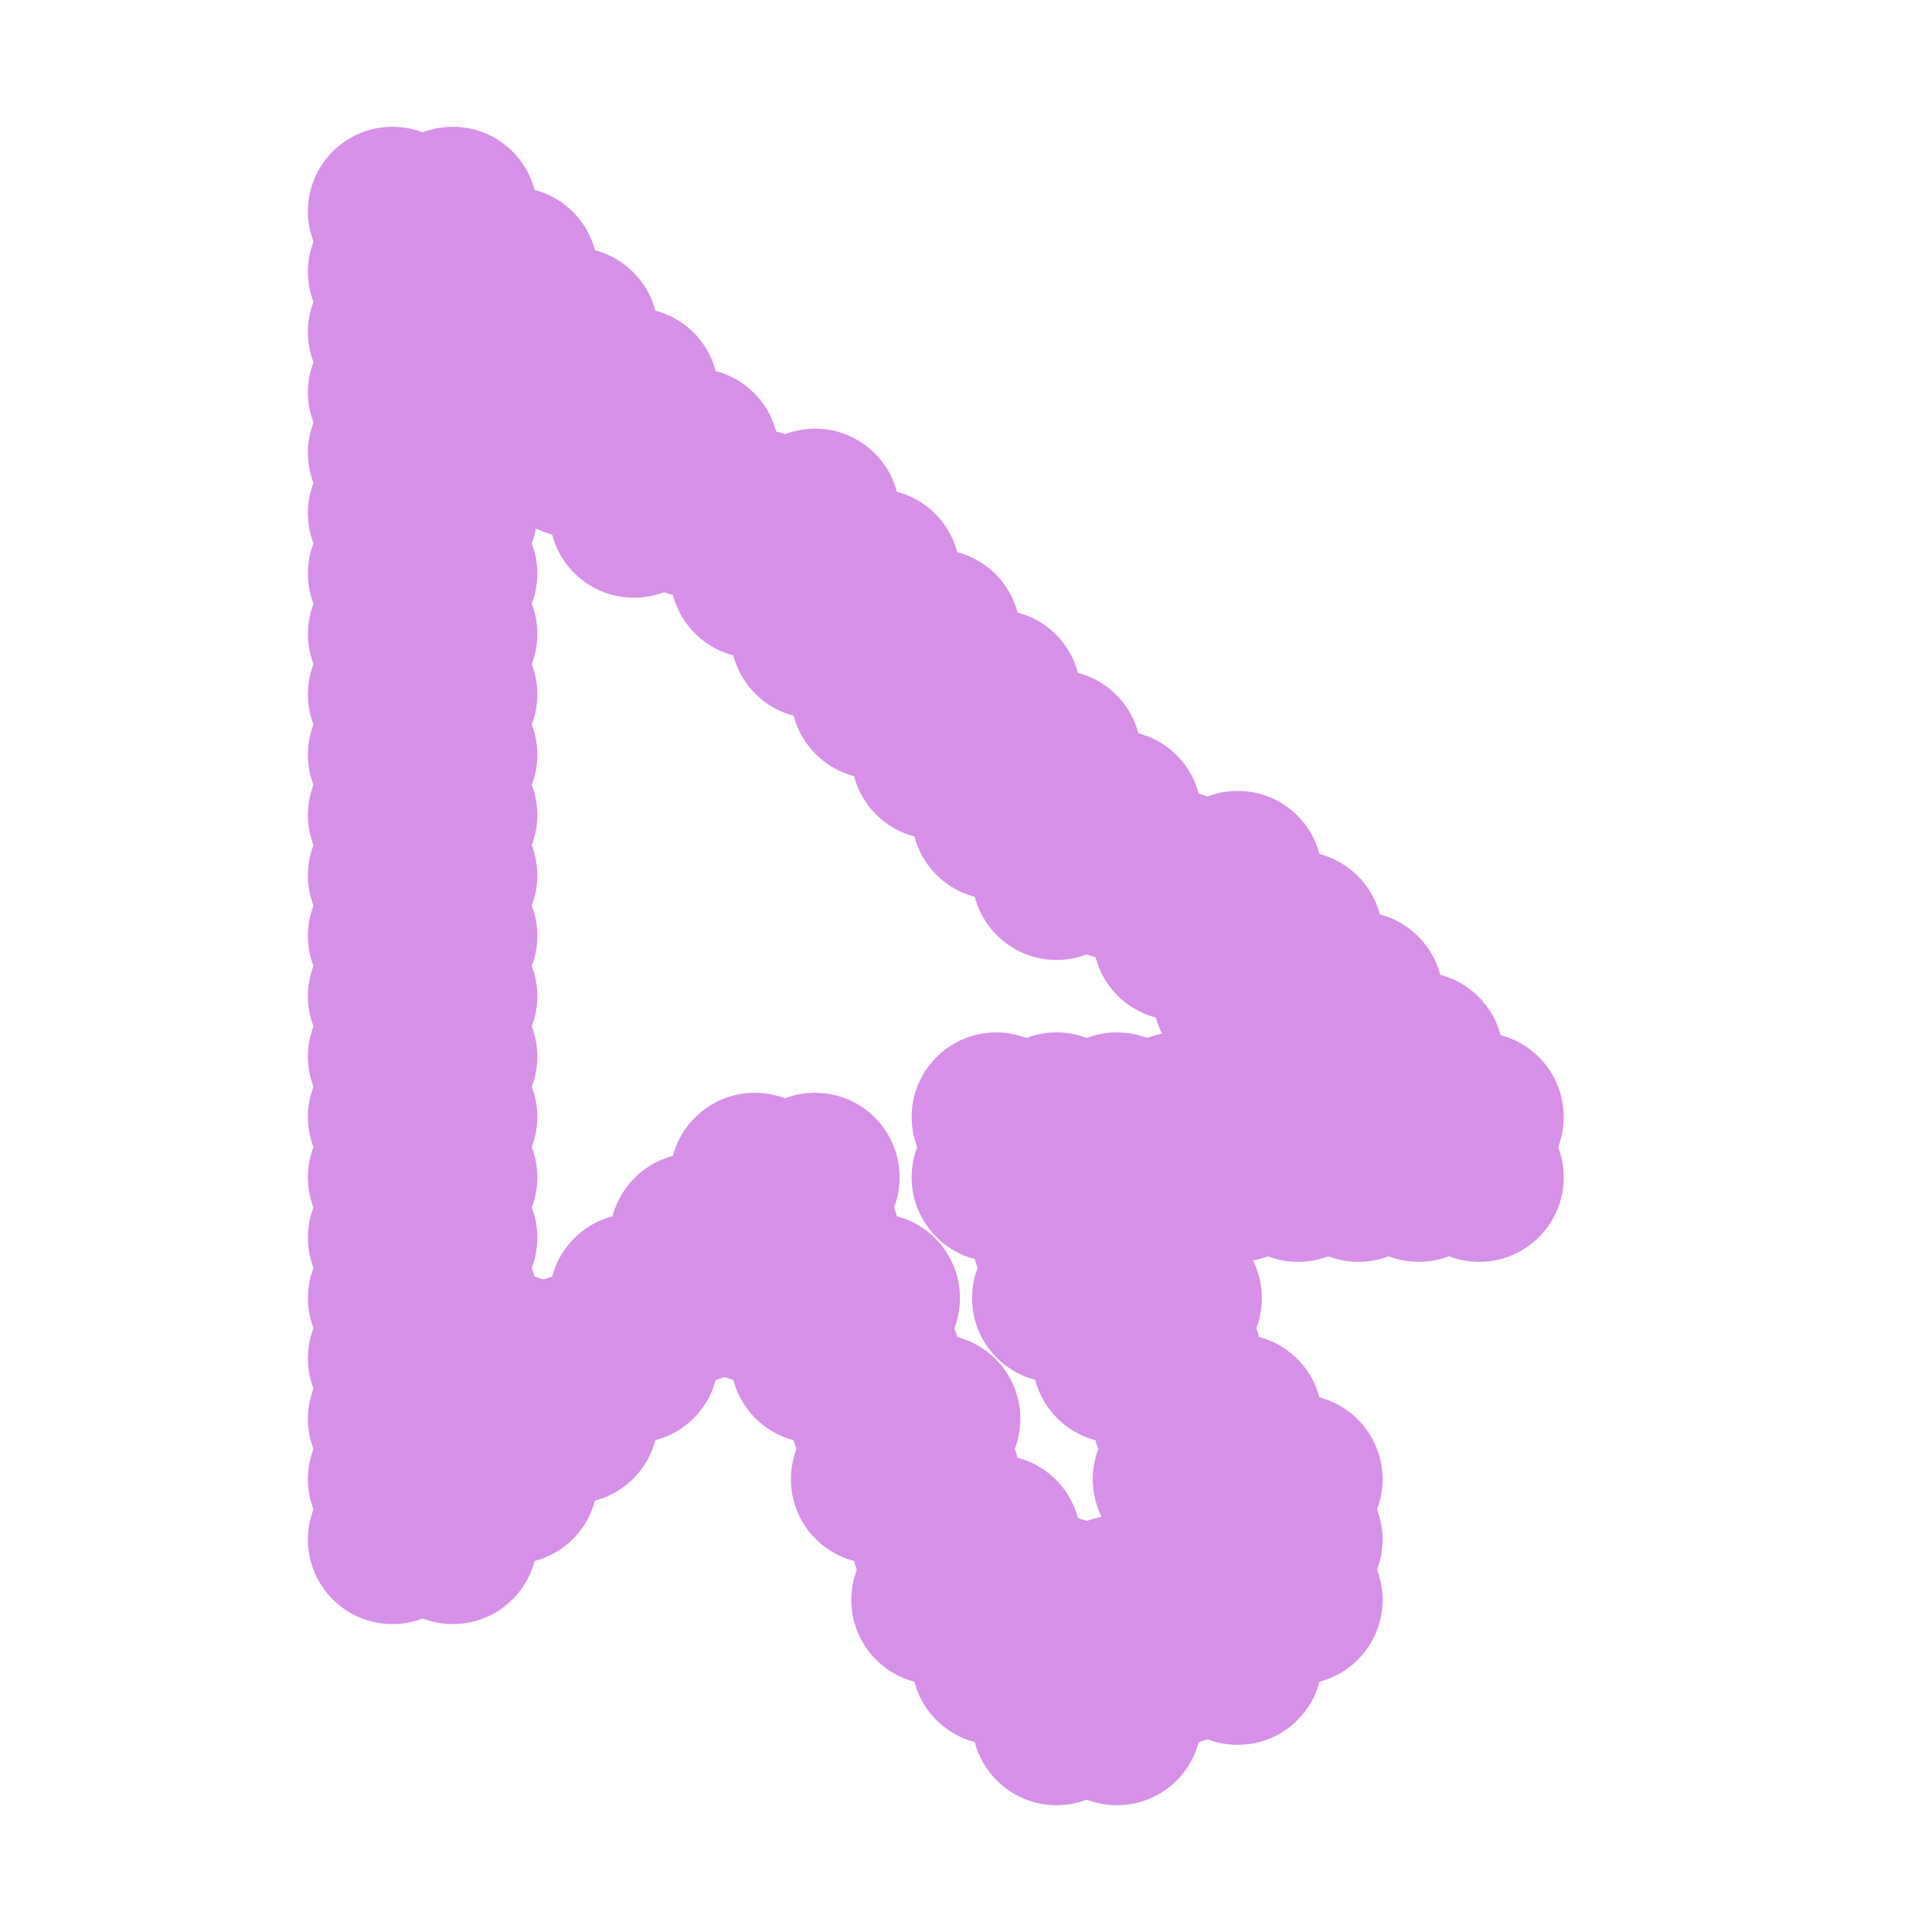
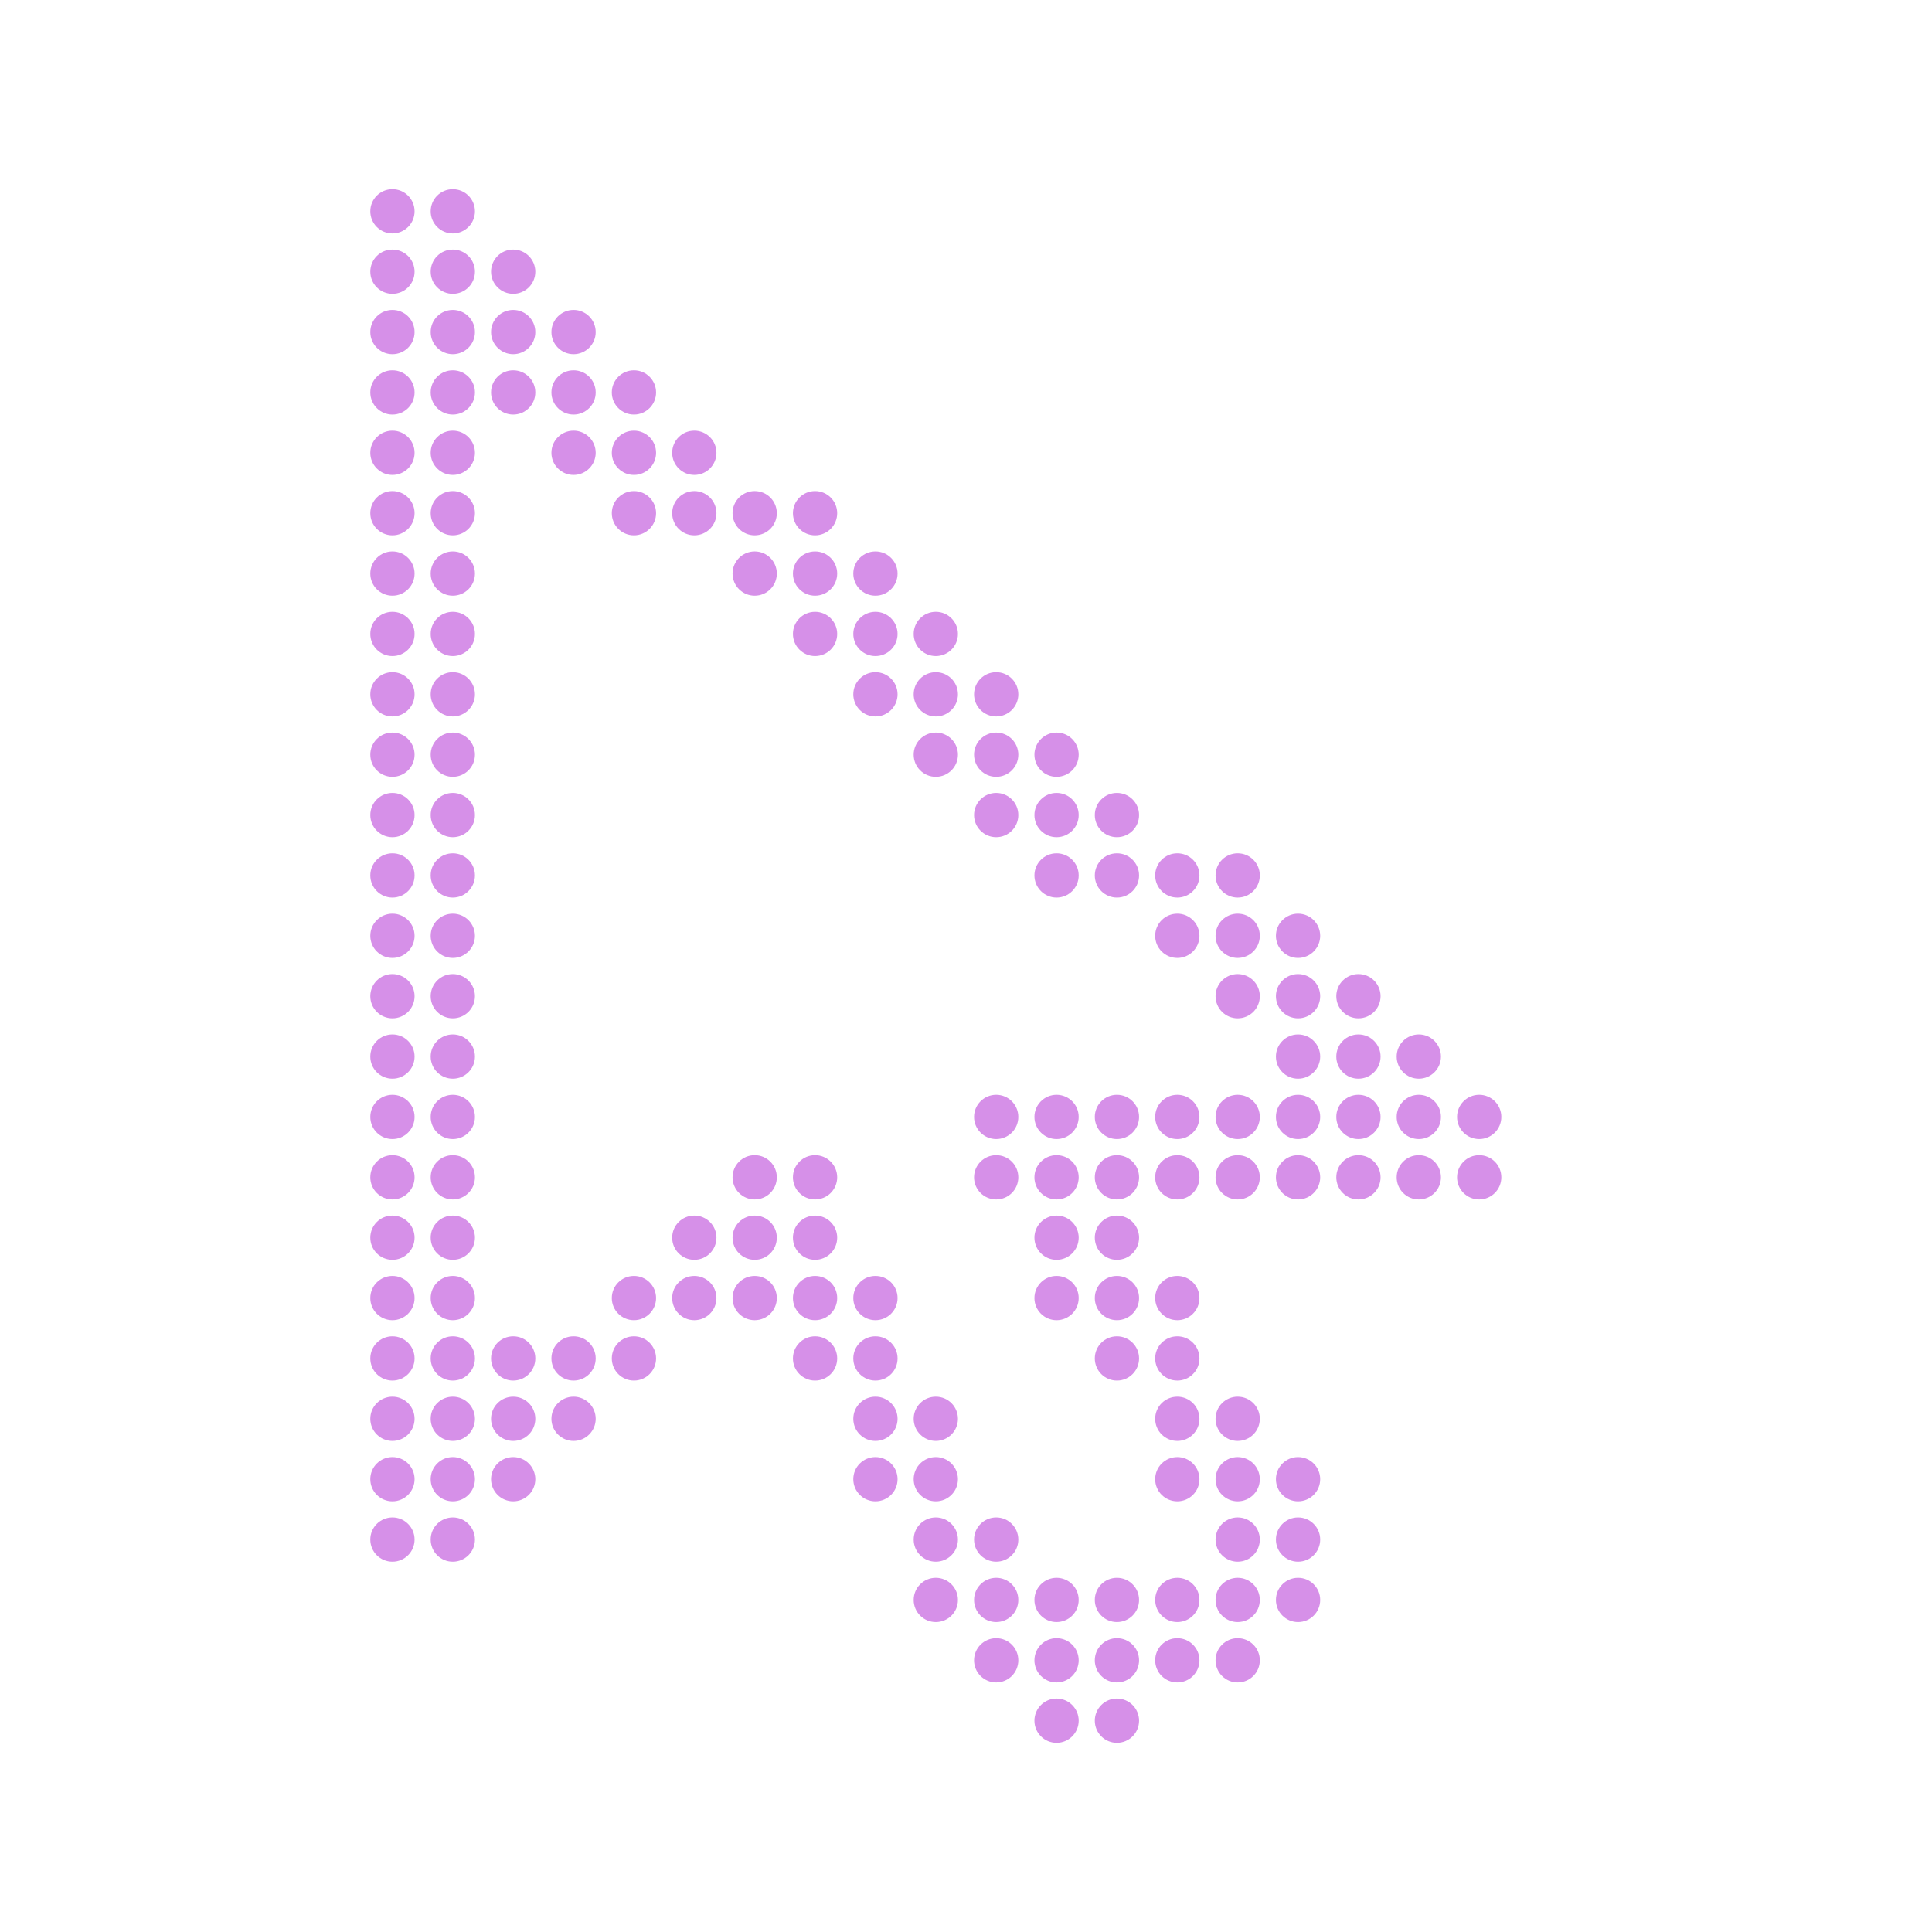
- <svg xmlns="http://www.w3.org/2000/svg" width="48" height="48" viewBox="0 0 24 24" fill="#D690E8">
-   <circle cx="4.875" cy="2.625" r="1.05" />
-   <circle cx="5.625" cy="2.625" r="1.05" />
-   <circle cx="4.875" cy="3.375" r="1.05" />
-   <circle cx="5.625" cy="3.375" r="1.05" />
-   <circle cx="6.375" cy="3.375" r="1.05" />
-   <circle cx="4.875" cy="4.125" r="1.05" />
-   <circle cx="5.625" cy="4.125" r="1.05" />
-   <circle cx="6.375" cy="4.125" r="1.05" />
-   <circle cx="7.125" cy="4.125" r="1.05" />
-   <circle cx="4.875" cy="4.875" r="1.05" />
-   <circle cx="5.625" cy="4.875" r="1.05" />
-   <circle cx="6.375" cy="4.875" r="1.05" />
-   <circle cx="7.125" cy="4.875" r="1.05" />
-   <circle cx="7.875" cy="4.875" r="1.05" />
-   <circle cx="4.875" cy="5.625" r="1.05" />
-   <circle cx="5.625" cy="5.625" r="1.05" />
-   <circle cx="7.125" cy="5.625" r="1.05" />
-   <circle cx="7.875" cy="5.625" r="1.05" />
-   <circle cx="8.625" cy="5.625" r="1.05" />
-   <circle cx="4.875" cy="6.375" r="1.05" />
-   <circle cx="5.625" cy="6.375" r="1.05" />
-   <circle cx="7.875" cy="6.375" r="1.05" />
-   <circle cx="8.625" cy="6.375" r="1.05" />
-   <circle cx="9.375" cy="6.375" r="1.05" />
-   <circle cx="10.125" cy="6.375" r="1.05" />
-   <circle cx="4.875" cy="7.125" r="1.05" />
-   <circle cx="5.625" cy="7.125" r="1.05" />
-   <circle cx="9.375" cy="7.125" r="1.05" />
-   <circle cx="10.125" cy="7.125" r="1.05" />
-   <circle cx="10.875" cy="7.125" r="1.05" />
-   <circle cx="4.875" cy="7.875" r="1.05" />
-   <circle cx="5.625" cy="7.875" r="1.05" />
-   <circle cx="10.125" cy="7.875" r="1.05" />
-   <circle cx="10.875" cy="7.875" r="1.05" />
-   <circle cx="11.625" cy="7.875" r="1.05" />
-   <circle cx="4.875" cy="8.625" r="1.05" />
-   <circle cx="5.625" cy="8.625" r="1.05" />
-   <circle cx="10.875" cy="8.625" r="1.05" />
-   <circle cx="11.625" cy="8.625" r="1.05" />
-   <circle cx="12.375" cy="8.625" r="1.05" />
-   <circle cx="4.875" cy="9.375" r="1.05" />
-   <circle cx="5.625" cy="9.375" r="1.05" />
-   <circle cx="11.625" cy="9.375" r="1.05" />
-   <circle cx="12.375" cy="9.375" r="1.05" />
-   <circle cx="13.125" cy="9.375" r="1.05" />
-   <circle cx="4.875" cy="10.125" r="1.05" />
-   <circle cx="5.625" cy="10.125" r="1.05" />
-   <circle cx="12.375" cy="10.125" r="1.05" />
-   <circle cx="13.125" cy="10.125" r="1.05" />
-   <circle cx="13.875" cy="10.125" r="1.05" />
-   <circle cx="4.875" cy="10.875" r="1.05" />
-   <circle cx="5.625" cy="10.875" r="1.05" />
-   <circle cx="13.125" cy="10.875" r="1.05" />
-   <circle cx="13.875" cy="10.875" r="1.05" />
-   <circle cx="14.625" cy="10.875" r="1.05" />
-   <circle cx="15.375" cy="10.875" r="1.05" />
-   <circle cx="4.875" cy="11.625" r="1.05" />
-   <circle cx="5.625" cy="11.625" r="1.05" />
-   <circle cx="14.625" cy="11.625" r="1.05" />
-   <circle cx="15.375" cy="11.625" r="1.05" />
-   <circle cx="16.125" cy="11.625" r="1.05" />
-   <circle cx="4.875" cy="12.375" r="1.05" />
-   <circle cx="5.625" cy="12.375" r="1.05" />
-   <circle cx="15.375" cy="12.375" r="1.05" />
-   <circle cx="16.125" cy="12.375" r="1.05" />
-   <circle cx="16.875" cy="12.375" r="1.05" />
-   <circle cx="4.875" cy="13.125" r="1.05" />
-   <circle cx="5.625" cy="13.125" r="1.05" />
-   <circle cx="16.125" cy="13.125" r="1.05" />
-   <circle cx="16.875" cy="13.125" r="1.05" />
-   <circle cx="17.625" cy="13.125" r="1.05" />
-   <circle cx="4.875" cy="13.875" r="1.05" />
-   <circle cx="5.625" cy="13.875" r="1.05" />
-   <circle cx="12.375" cy="13.875" r="1.05" />
-   <circle cx="13.125" cy="13.875" r="1.05" />
-   <circle cx="13.875" cy="13.875" r="1.05" />
-   <circle cx="14.625" cy="13.875" r="1.05" />
-   <circle cx="15.375" cy="13.875" r="1.05" />
-   <circle cx="16.125" cy="13.875" r="1.05" />
-   <circle cx="16.875" cy="13.875" r="1.05" />
-   <circle cx="17.625" cy="13.875" r="1.05" />
-   <circle cx="18.375" cy="13.875" r="1.05" />
-   <circle cx="4.875" cy="14.625" r="1.05" />
-   <circle cx="5.625" cy="14.625" r="1.05" />
-   <circle cx="9.375" cy="14.625" r="1.05" />
-   <circle cx="10.125" cy="14.625" r="1.05" />
-   <circle cx="12.375" cy="14.625" r="1.05" />
-   <circle cx="13.125" cy="14.625" r="1.05" />
-   <circle cx="13.875" cy="14.625" r="1.05" />
-   <circle cx="14.625" cy="14.625" r="1.05" />
-   <circle cx="15.375" cy="14.625" r="1.05" />
-   <circle cx="16.125" cy="14.625" r="1.05" />
-   <circle cx="16.875" cy="14.625" r="1.05" />
-   <circle cx="17.625" cy="14.625" r="1.05" />
-   <circle cx="18.375" cy="14.625" r="1.05" />
-   <circle cx="4.875" cy="15.375" r="1.05" />
-   <circle cx="5.625" cy="15.375" r="1.05" />
-   <circle cx="8.625" cy="15.375" r="1.05" />
-   <circle cx="9.375" cy="15.375" r="1.05" />
-   <circle cx="10.125" cy="15.375" r="1.05" />
-   <circle cx="13.125" cy="15.375" r="1.05" />
-   <circle cx="13.875" cy="15.375" r="1.05" />
-   <circle cx="4.875" cy="16.125" r="1.05" />
-   <circle cx="5.625" cy="16.125" r="1.05" />
-   <circle cx="7.875" cy="16.125" r="1.05" />
-   <circle cx="8.625" cy="16.125" r="1.05" />
-   <circle cx="9.375" cy="16.125" r="1.05" />
-   <circle cx="10.125" cy="16.125" r="1.05" />
-   <circle cx="10.875" cy="16.125" r="1.05" />
-   <circle cx="13.125" cy="16.125" r="1.05" />
-   <circle cx="13.875" cy="16.125" r="1.05" />
-   <circle cx="14.625" cy="16.125" r="1.05" />
-   <circle cx="4.875" cy="16.875" r="1.05" />
-   <circle cx="5.625" cy="16.875" r="1.05" />
-   <circle cx="6.375" cy="16.875" r="1.05" />
-   <circle cx="7.125" cy="16.875" r="1.05" />
-   <circle cx="7.875" cy="16.875" r="1.05" />
-   <circle cx="10.125" cy="16.875" r="1.05" />
-   <circle cx="10.875" cy="16.875" r="1.05" />
-   <circle cx="13.875" cy="16.875" r="1.05" />
-   <circle cx="14.625" cy="16.875" r="1.05" />
-   <circle cx="4.875" cy="17.625" r="1.05" />
-   <circle cx="5.625" cy="17.625" r="1.05" />
-   <circle cx="6.375" cy="17.625" r="1.05" />
-   <circle cx="7.125" cy="17.625" r="1.05" />
-   <circle cx="10.875" cy="17.625" r="1.05" />
-   <circle cx="11.625" cy="17.625" r="1.05" />
-   <circle cx="14.625" cy="17.625" r="1.05" />
-   <circle cx="15.375" cy="17.625" r="1.05" />
-   <circle cx="4.875" cy="18.375" r="1.05" />
-   <circle cx="5.625" cy="18.375" r="1.05" />
-   <circle cx="6.375" cy="18.375" r="1.05" />
-   <circle cx="10.875" cy="18.375" r="1.05" />
-   <circle cx="11.625" cy="18.375" r="1.05" />
-   <circle cx="14.625" cy="18.375" r="1.05" />
-   <circle cx="15.375" cy="18.375" r="1.05" />
-   <circle cx="16.125" cy="18.375" r="1.05" />
-   <circle cx="4.875" cy="19.125" r="1.05" />
-   <circle cx="5.625" cy="19.125" r="1.05" />
-   <circle cx="11.625" cy="19.125" r="1.05" />
-   <circle cx="12.375" cy="19.125" r="1.05" />
-   <circle cx="15.375" cy="19.125" r="1.05" />
-   <circle cx="16.125" cy="19.125" r="1.05" />
-   <circle cx="11.625" cy="19.875" r="1.05" />
-   <circle cx="12.375" cy="19.875" r="1.05" />
-   <circle cx="13.125" cy="19.875" r="1.05" />
-   <circle cx="13.875" cy="19.875" r="1.05" />
-   <circle cx="14.625" cy="19.875" r="1.05" />
-   <circle cx="15.375" cy="19.875" r="1.05" />
-   <circle cx="16.125" cy="19.875" r="1.05" />
-   <circle cx="12.375" cy="20.625" r="1.05" />
-   <circle cx="13.125" cy="20.625" r="1.05" />
-   <circle cx="13.875" cy="20.625" r="1.05" />
-   <circle cx="14.625" cy="20.625" r="1.05" />
-   <circle cx="15.375" cy="20.625" r="1.05" />
-   <circle cx="13.125" cy="21.375" r="1.05" />
-   <circle cx="13.875" cy="21.375" r="1.05" />
+ <svg xmlns="http://www.w3.org/2000/svg" width="48" height="48" viewBox="0 0 48 48" fill="#D690E8">
+   <circle cx="9.750" cy="5.250" r="0.55" />
+   <circle cx="11.250" cy="5.250" r="0.55" />
+   <circle cx="9.750" cy="6.750" r="0.55" />
+   <circle cx="11.250" cy="6.750" r="0.55" />
+   <circle cx="12.750" cy="6.750" r="0.55" />
+   <circle cx="9.750" cy="8.250" r="0.55" />
+   <circle cx="11.250" cy="8.250" r="0.55" />
+   <circle cx="12.750" cy="8.250" r="0.55" />
+   <circle cx="14.250" cy="8.250" r="0.55" />
+   <circle cx="9.750" cy="9.750" r="0.55" />
+   <circle cx="11.250" cy="9.750" r="0.55" />
+   <circle cx="12.750" cy="9.750" r="0.55" />
+   <circle cx="14.250" cy="9.750" r="0.55" />
+   <circle cx="15.750" cy="9.750" r="0.55" />
+   <circle cx="9.750" cy="11.250" r="0.55" />
+   <circle cx="11.250" cy="11.250" r="0.55" />
+   <circle cx="14.250" cy="11.250" r="0.55" />
+   <circle cx="15.750" cy="11.250" r="0.55" />
+   <circle cx="17.250" cy="11.250" r="0.55" />
+   <circle cx="9.750" cy="12.750" r="0.55" />
+   <circle cx="11.250" cy="12.750" r="0.55" />
+   <circle cx="15.750" cy="12.750" r="0.55" />
+   <circle cx="17.250" cy="12.750" r="0.55" />
+   <circle cx="18.750" cy="12.750" r="0.55" />
+   <circle cx="20.250" cy="12.750" r="0.55" />
+   <circle cx="9.750" cy="14.250" r="0.55" />
+   <circle cx="11.250" cy="14.250" r="0.55" />
+   <circle cx="18.750" cy="14.250" r="0.55" />
+   <circle cx="20.250" cy="14.250" r="0.55" />
+   <circle cx="21.750" cy="14.250" r="0.55" />
+   <circle cx="9.750" cy="15.750" r="0.55" />
+   <circle cx="11.250" cy="15.750" r="0.55" />
+   <circle cx="20.250" cy="15.750" r="0.55" />
+   <circle cx="21.750" cy="15.750" r="0.55" />
+   <circle cx="23.250" cy="15.750" r="0.55" />
+   <circle cx="9.750" cy="17.250" r="0.55" />
+   <circle cx="11.250" cy="17.250" r="0.55" />
+   <circle cx="21.750" cy="17.250" r="0.55" />
+   <circle cx="23.250" cy="17.250" r="0.55" />
+   <circle cx="24.750" cy="17.250" r="0.55" />
+   <circle cx="9.750" cy="18.750" r="0.55" />
+   <circle cx="11.250" cy="18.750" r="0.55" />
+   <circle cx="23.250" cy="18.750" r="0.55" />
+   <circle cx="24.750" cy="18.750" r="0.55" />
+   <circle cx="26.250" cy="18.750" r="0.55" />
+   <circle cx="9.750" cy="20.250" r="0.55" />
+   <circle cx="11.250" cy="20.250" r="0.55" />
+   <circle cx="24.750" cy="20.250" r="0.55" />
+   <circle cx="26.250" cy="20.250" r="0.55" />
+   <circle cx="27.750" cy="20.250" r="0.55" />
+   <circle cx="9.750" cy="21.750" r="0.55" />
+   <circle cx="11.250" cy="21.750" r="0.55" />
+   <circle cx="26.250" cy="21.750" r="0.55" />
+   <circle cx="27.750" cy="21.750" r="0.55" />
+   <circle cx="29.250" cy="21.750" r="0.55" />
+   <circle cx="30.750" cy="21.750" r="0.55" />
+   <circle cx="9.750" cy="23.250" r="0.55" />
+   <circle cx="11.250" cy="23.250" r="0.55" />
+   <circle cx="29.250" cy="23.250" r="0.55" />
+   <circle cx="30.750" cy="23.250" r="0.55" />
+   <circle cx="32.250" cy="23.250" r="0.55" />
+   <circle cx="9.750" cy="24.750" r="0.55" />
+   <circle cx="11.250" cy="24.750" r="0.55" />
+   <circle cx="30.750" cy="24.750" r="0.55" />
+   <circle cx="32.250" cy="24.750" r="0.55" />
+   <circle cx="33.750" cy="24.750" r="0.55" />
+   <circle cx="9.750" cy="26.250" r="0.55" />
+   <circle cx="11.250" cy="26.250" r="0.55" />
+   <circle cx="32.250" cy="26.250" r="0.55" />
+   <circle cx="33.750" cy="26.250" r="0.55" />
+   <circle cx="35.250" cy="26.250" r="0.55" />
+   <circle cx="9.750" cy="27.750" r="0.55" />
+   <circle cx="11.250" cy="27.750" r="0.55" />
+   <circle cx="24.750" cy="27.750" r="0.55" />
+   <circle cx="26.250" cy="27.750" r="0.55" />
+   <circle cx="27.750" cy="27.750" r="0.55" />
+   <circle cx="29.250" cy="27.750" r="0.55" />
+   <circle cx="30.750" cy="27.750" r="0.55" />
+   <circle cx="32.250" cy="27.750" r="0.55" />
+   <circle cx="33.750" cy="27.750" r="0.55" />
+   <circle cx="35.250" cy="27.750" r="0.55" />
+   <circle cx="36.750" cy="27.750" r="0.55" />
+   <circle cx="9.750" cy="29.250" r="0.55" />
+   <circle cx="11.250" cy="29.250" r="0.55" />
+   <circle cx="18.750" cy="29.250" r="0.55" />
+   <circle cx="20.250" cy="29.250" r="0.55" />
+   <circle cx="24.750" cy="29.250" r="0.55" />
+   <circle cx="26.250" cy="29.250" r="0.55" />
+   <circle cx="27.750" cy="29.250" r="0.55" />
+   <circle cx="29.250" cy="29.250" r="0.55" />
+   <circle cx="30.750" cy="29.250" r="0.55" />
+   <circle cx="32.250" cy="29.250" r="0.55" />
+   <circle cx="33.750" cy="29.250" r="0.55" />
+   <circle cx="35.250" cy="29.250" r="0.55" />
+   <circle cx="36.750" cy="29.250" r="0.55" />
+   <circle cx="9.750" cy="30.750" r="0.55" />
+   <circle cx="11.250" cy="30.750" r="0.55" />
+   <circle cx="17.250" cy="30.750" r="0.55" />
+   <circle cx="18.750" cy="30.750" r="0.55" />
+   <circle cx="20.250" cy="30.750" r="0.55" />
+   <circle cx="26.250" cy="30.750" r="0.55" />
+   <circle cx="27.750" cy="30.750" r="0.55" />
+   <circle cx="9.750" cy="32.250" r="0.55" />
+   <circle cx="11.250" cy="32.250" r="0.55" />
+   <circle cx="15.750" cy="32.250" r="0.55" />
+   <circle cx="17.250" cy="32.250" r="0.55" />
+   <circle cx="18.750" cy="32.250" r="0.55" />
+   <circle cx="20.250" cy="32.250" r="0.55" />
+   <circle cx="21.750" cy="32.250" r="0.55" />
+   <circle cx="26.250" cy="32.250" r="0.55" />
+   <circle cx="27.750" cy="32.250" r="0.55" />
+   <circle cx="29.250" cy="32.250" r="0.55" />
+   <circle cx="9.750" cy="33.750" r="0.55" />
+   <circle cx="11.250" cy="33.750" r="0.55" />
+   <circle cx="12.750" cy="33.750" r="0.55" />
+   <circle cx="14.250" cy="33.750" r="0.55" />
+   <circle cx="15.750" cy="33.750" r="0.55" />
+   <circle cx="20.250" cy="33.750" r="0.55" />
+   <circle cx="21.750" cy="33.750" r="0.55" />
+   <circle cx="27.750" cy="33.750" r="0.55" />
+   <circle cx="29.250" cy="33.750" r="0.55" />
+   <circle cx="9.750" cy="35.250" r="0.55" />
+   <circle cx="11.250" cy="35.250" r="0.55" />
+   <circle cx="12.750" cy="35.250" r="0.55" />
+   <circle cx="14.250" cy="35.250" r="0.55" />
+   <circle cx="21.750" cy="35.250" r="0.55" />
+   <circle cx="23.250" cy="35.250" r="0.55" />
+   <circle cx="29.250" cy="35.250" r="0.55" />
+   <circle cx="30.750" cy="35.250" r="0.55" />
+   <circle cx="9.750" cy="36.750" r="0.55" />
+   <circle cx="11.250" cy="36.750" r="0.55" />
+   <circle cx="12.750" cy="36.750" r="0.55" />
+   <circle cx="21.750" cy="36.750" r="0.55" />
+   <circle cx="23.250" cy="36.750" r="0.55" />
+   <circle cx="29.250" cy="36.750" r="0.55" />
+   <circle cx="30.750" cy="36.750" r="0.55" />
+   <circle cx="32.250" cy="36.750" r="0.55" />
+   <circle cx="9.750" cy="38.250" r="0.55" />
+   <circle cx="11.250" cy="38.250" r="0.55" />
+   <circle cx="23.250" cy="38.250" r="0.55" />
+   <circle cx="24.750" cy="38.250" r="0.55" />
+   <circle cx="30.750" cy="38.250" r="0.55" />
+   <circle cx="32.250" cy="38.250" r="0.55" />
+   <circle cx="23.250" cy="39.750" r="0.55" />
+   <circle cx="24.750" cy="39.750" r="0.55" />
+   <circle cx="26.250" cy="39.750" r="0.55" />
+   <circle cx="27.750" cy="39.750" r="0.55" />
+   <circle cx="29.250" cy="39.750" r="0.55" />
+   <circle cx="30.750" cy="39.750" r="0.55" />
+   <circle cx="32.250" cy="39.750" r="0.55" />
+   <circle cx="24.750" cy="41.250" r="0.55" />
+   <circle cx="26.250" cy="41.250" r="0.55" />
+   <circle cx="27.750" cy="41.250" r="0.55" />
+   <circle cx="29.250" cy="41.250" r="0.55" />
+   <circle cx="30.750" cy="41.250" r="0.55" />
+   <circle cx="26.250" cy="42.750" r="0.55" />
+   <circle cx="27.750" cy="42.750" r="0.55" />
</svg>
